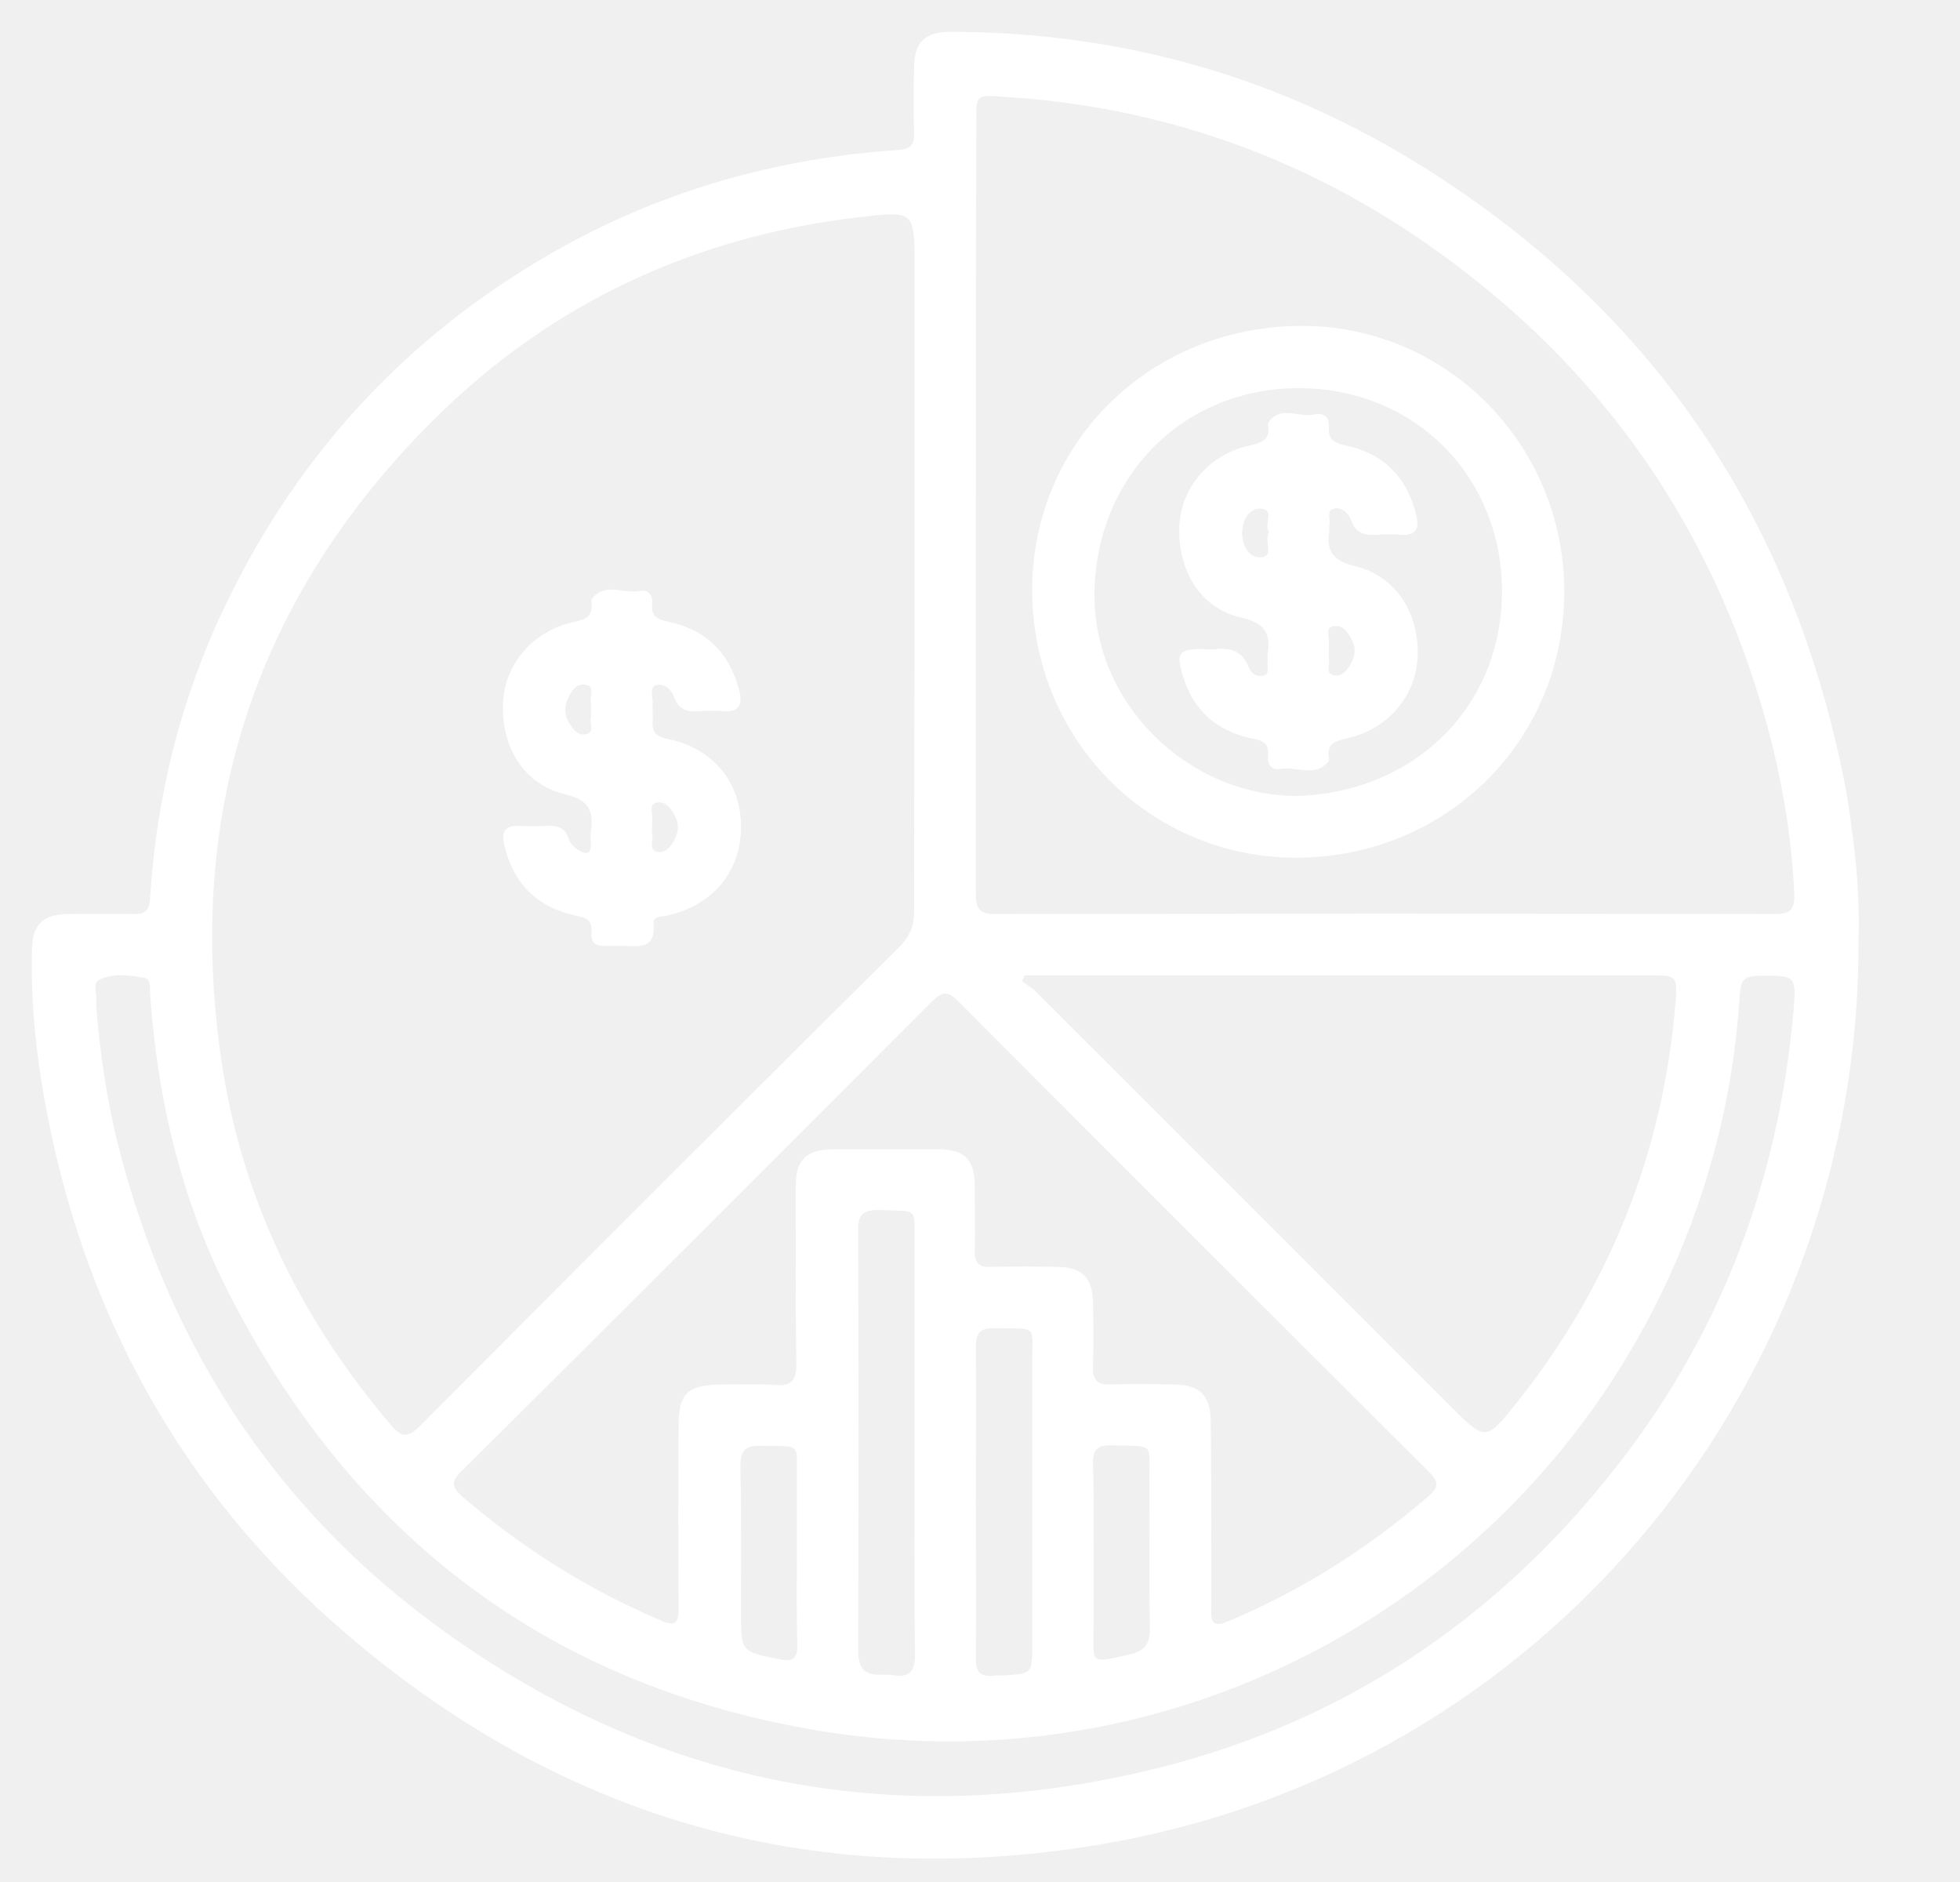
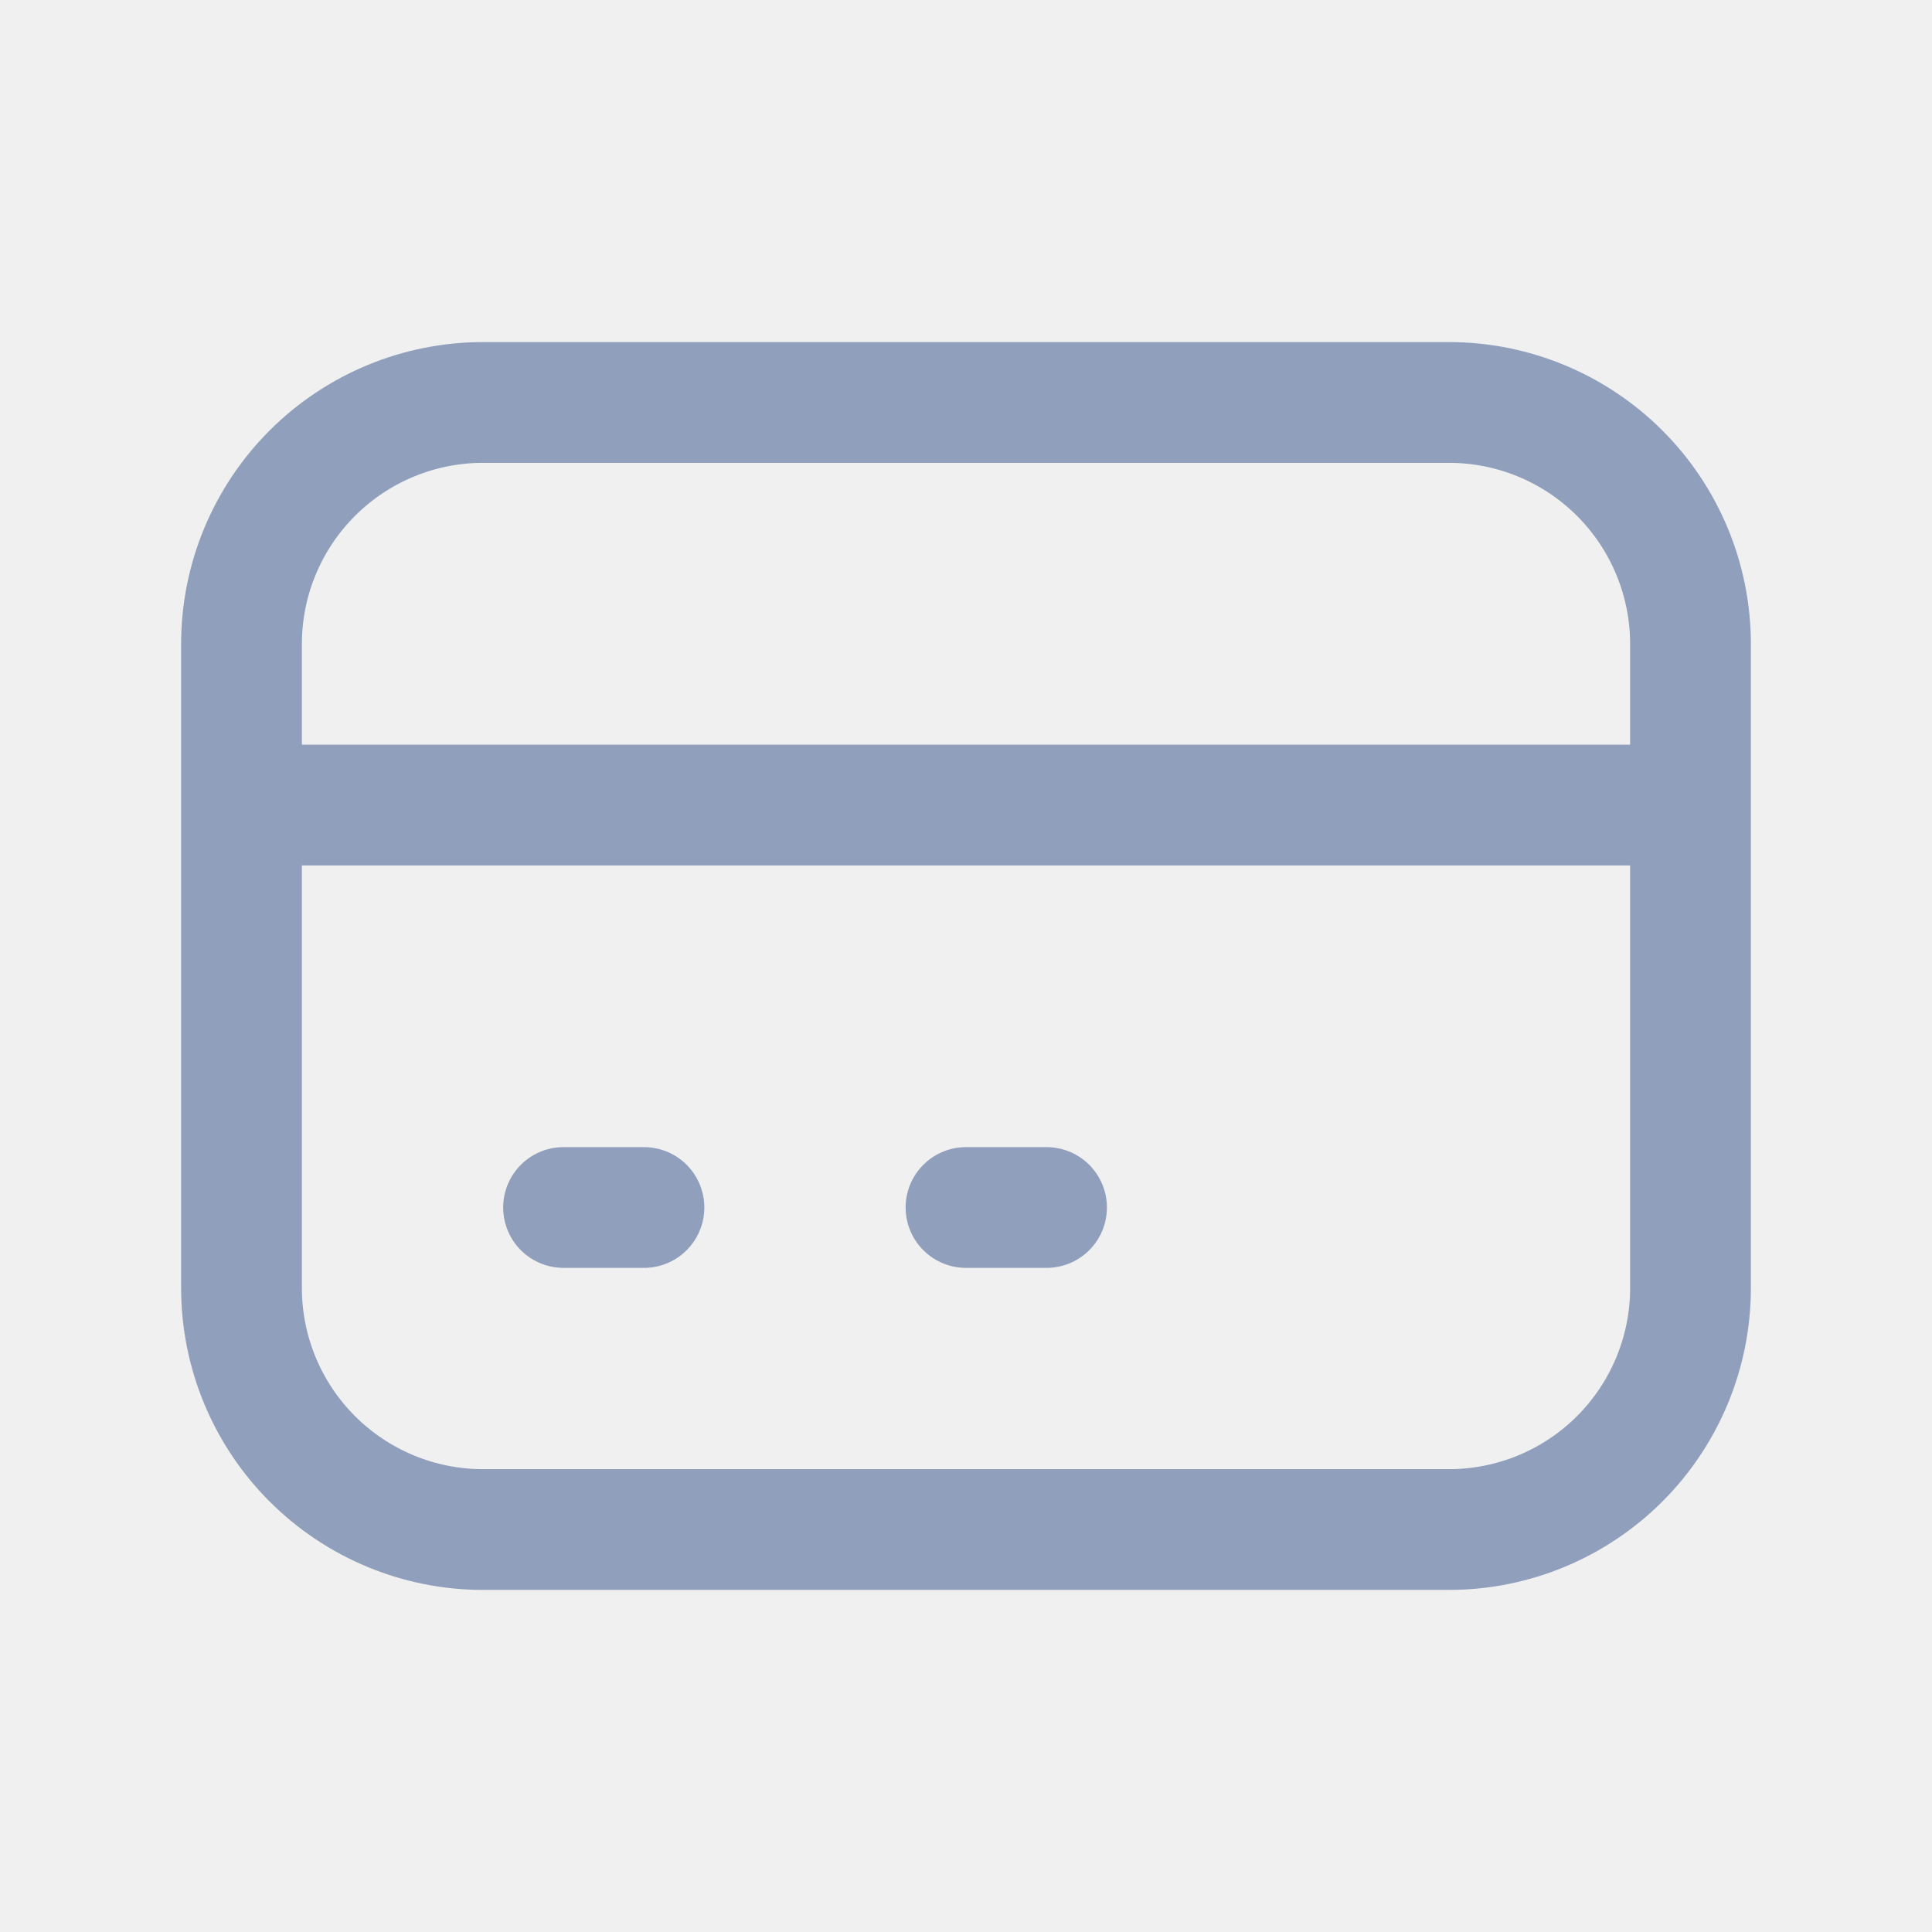
- <svg xmlns="http://www.w3.org/2000/svg" width="25" height="24" viewBox="0 0 25 24" fill="none">
-   <path d="M23.705 11.981C23.736 17.556 19.777 22.562 14.01 23.525C10.32 24.137 7.036 23.163 4.234 20.675C2.158 18.825 0.951 16.475 0.519 13.731C0.438 13.2 0.394 12.662 0.407 12.119C0.413 11.787 0.544 11.656 0.882 11.656C1.157 11.656 1.432 11.65 1.701 11.656C1.851 11.662 1.908 11.606 1.914 11.456C1.995 10.15 2.308 8.9 2.877 7.713C3.828 5.737 5.26 4.213 7.174 3.15C8.506 2.413 9.945 2.013 11.459 1.913C11.609 1.9 11.665 1.85 11.659 1.7C11.652 1.425 11.652 1.156 11.659 0.881C11.659 0.531 11.79 0.406 12.146 0.406C14.336 0.412 16.362 0.994 18.207 2.163C21.134 4.013 22.892 6.669 23.542 10.056C23.586 10.3 23.617 10.55 23.649 10.8C23.699 11.219 23.717 11.637 23.705 11.981ZM11.665 7.331C11.665 6.019 11.665 4.706 11.665 3.394C11.665 2.688 11.665 2.688 10.964 2.769C8.857 3.013 7.018 3.869 5.523 5.362C3.265 7.612 2.364 10.35 2.821 13.506C3.077 15.269 3.828 16.812 4.979 18.163C5.104 18.312 5.185 18.356 5.354 18.188C7.387 16.144 9.426 14.106 11.471 12.075C11.609 11.938 11.665 11.794 11.659 11.6C11.659 10.175 11.665 8.75 11.665 7.331ZM12.447 6.444C12.447 8.094 12.447 9.738 12.447 11.387C12.447 11.562 12.472 11.656 12.684 11.656C16.006 11.65 19.327 11.65 22.648 11.656C22.835 11.656 22.892 11.594 22.886 11.412C22.86 10.769 22.76 10.137 22.61 9.519C21.941 6.838 20.477 4.7 18.213 3.119C16.575 1.975 14.748 1.344 12.747 1.231C12.453 1.212 12.453 1.225 12.453 1.525C12.447 3.169 12.447 4.806 12.447 6.444ZM15.449 19.312C15.449 19.719 15.455 20.125 15.449 20.531C15.443 20.719 15.499 20.744 15.668 20.675C16.606 20.281 17.45 19.744 18.22 19.081C18.357 18.962 18.351 18.894 18.226 18.769C16.224 16.775 14.223 14.775 12.222 12.769C12.09 12.631 12.015 12.644 11.884 12.775C9.889 14.775 7.887 16.775 5.879 18.769C5.748 18.9 5.767 18.969 5.892 19.081C6.655 19.738 7.499 20.269 8.425 20.663C8.625 20.75 8.656 20.688 8.656 20.5C8.65 19.725 8.65 18.956 8.656 18.181C8.656 17.769 8.769 17.663 9.188 17.656C9.419 17.656 9.657 17.644 9.889 17.663C10.095 17.675 10.158 17.606 10.158 17.4C10.145 16.644 10.151 15.887 10.151 15.125C10.151 14.787 10.283 14.662 10.62 14.656C11.064 14.656 11.508 14.656 11.959 14.656C12.309 14.656 12.434 14.787 12.434 15.144C12.434 15.419 12.44 15.688 12.434 15.963C12.434 16.1 12.484 16.163 12.628 16.156C12.916 16.15 13.204 16.15 13.497 16.156C13.804 16.163 13.935 16.294 13.941 16.606C13.948 16.881 13.948 17.156 13.941 17.425C13.935 17.594 13.992 17.663 14.167 17.656C14.442 17.644 14.711 17.65 14.986 17.656C15.305 17.663 15.436 17.794 15.443 18.113C15.449 18.512 15.449 18.913 15.449 19.312ZM13.072 12.438C13.06 12.463 13.047 12.488 13.035 12.512C13.091 12.556 13.153 12.588 13.204 12.637C14.973 14.4 16.737 16.169 18.507 17.938C18.951 18.381 18.951 18.381 19.352 17.881C20.54 16.387 21.216 14.681 21.372 12.781C21.397 12.444 21.384 12.438 21.053 12.438C18.47 12.438 15.88 12.438 13.297 12.438C13.222 12.438 13.147 12.438 13.072 12.438ZM1.226 12.806C1.27 13.4 1.357 13.994 1.501 14.581C2.177 17.269 3.634 19.431 5.929 20.988C8.644 22.837 11.627 23.337 14.805 22.538C17.125 21.95 19.026 20.688 20.521 18.825C21.91 17.106 22.673 15.125 22.873 12.931C22.917 12.431 22.91 12.438 22.423 12.444C22.241 12.444 22.204 12.512 22.191 12.681C22.154 13.269 22.072 13.844 21.935 14.412C20.684 19.619 15.636 22.975 10.358 22.056C6.98 21.469 4.522 19.587 2.952 16.556C2.321 15.344 2.008 14.031 1.914 12.669C1.908 12.594 1.933 12.488 1.833 12.469C1.651 12.438 1.451 12.406 1.282 12.488C1.163 12.525 1.251 12.688 1.226 12.806ZM11.665 18.419C11.665 17.569 11.665 16.719 11.665 15.869C11.665 15.387 11.721 15.45 11.221 15.431C11.002 15.425 10.939 15.494 10.946 15.706C10.952 17.488 10.952 19.262 10.946 21.044C10.946 21.269 11.021 21.363 11.233 21.356C11.29 21.356 11.346 21.356 11.396 21.363C11.596 21.394 11.671 21.319 11.671 21.106C11.659 20.212 11.665 19.319 11.665 18.419ZM12.447 19.137C12.447 19.806 12.453 20.481 12.447 21.15C12.447 21.312 12.497 21.387 12.666 21.369C12.728 21.363 12.791 21.369 12.853 21.363C13.147 21.344 13.166 21.325 13.166 21.031C13.166 19.825 13.166 18.613 13.166 17.406C13.166 16.875 13.247 16.95 12.691 16.938C12.509 16.931 12.447 16.994 12.447 17.175C12.453 17.831 12.447 18.481 12.447 19.137ZM10.164 19.812C10.164 19.506 10.164 19.206 10.164 18.9C10.158 18.381 10.239 18.45 9.707 18.438C9.495 18.431 9.444 18.506 9.444 18.706C9.457 19.325 9.451 19.938 9.451 20.556C9.451 21.069 9.451 21.062 9.957 21.163C10.114 21.194 10.17 21.144 10.17 20.988C10.158 20.594 10.164 20.2 10.164 19.812ZM13.948 19.806C13.948 20.119 13.948 20.431 13.948 20.744C13.948 21.225 13.892 21.212 14.404 21.1C14.617 21.05 14.673 20.95 14.667 20.744C14.655 20.137 14.667 19.525 14.661 18.919C14.655 18.375 14.748 18.45 14.173 18.431C13.979 18.425 13.935 18.506 13.941 18.681C13.954 19.056 13.948 19.431 13.948 19.806Z" fill="white" />
-   <path d="M7.925 12.063C7.862 12.063 7.793 12.063 7.724 12.063C7.599 12.069 7.531 12.019 7.543 11.888C7.562 11.732 7.468 11.7 7.337 11.675C6.855 11.569 6.555 11.275 6.436 10.794C6.392 10.626 6.423 10.519 6.636 10.532C6.742 10.538 6.855 10.538 6.961 10.532C7.099 10.525 7.205 10.544 7.255 10.7C7.274 10.757 7.324 10.807 7.374 10.838C7.462 10.894 7.543 10.907 7.537 10.757C7.537 10.7 7.531 10.644 7.537 10.594C7.574 10.338 7.506 10.2 7.218 10.132C6.686 10.007 6.392 9.538 6.417 8.963C6.436 8.469 6.799 8.044 7.318 7.932C7.474 7.9 7.568 7.857 7.543 7.682C7.543 7.669 7.543 7.644 7.549 7.638C7.718 7.419 7.95 7.575 8.15 7.538C8.262 7.513 8.331 7.582 8.319 7.7C8.3 7.869 8.394 7.9 8.538 7.932C9.007 8.032 9.301 8.325 9.426 8.794C9.476 8.975 9.438 9.088 9.219 9.069C9.119 9.063 9.013 9.063 8.913 9.069C8.769 9.082 8.656 9.05 8.6 8.894C8.569 8.8 8.475 8.707 8.369 8.738C8.275 8.769 8.331 8.888 8.325 8.969C8.319 9.038 8.331 9.113 8.325 9.182C8.312 9.332 8.362 9.394 8.525 9.425C9.1 9.544 9.457 9.988 9.451 10.55C9.451 11.113 9.094 11.544 8.513 11.675C8.437 11.694 8.325 11.675 8.337 11.782C8.362 12.132 8.125 12.057 7.925 12.063ZM7.537 9.057C7.537 9.025 7.543 8.994 7.537 8.963C7.518 8.882 7.599 8.75 7.468 8.732C7.349 8.713 7.28 8.819 7.237 8.925C7.193 9.025 7.205 9.119 7.255 9.213C7.305 9.294 7.368 9.382 7.468 9.363C7.593 9.344 7.518 9.225 7.537 9.15C7.543 9.119 7.537 9.088 7.537 9.057ZM8.319 10.55C8.319 10.582 8.312 10.613 8.319 10.644C8.337 10.719 8.269 10.838 8.381 10.863C8.488 10.888 8.563 10.788 8.606 10.7C8.656 10.607 8.663 10.507 8.613 10.413C8.563 10.313 8.488 10.207 8.369 10.238C8.269 10.263 8.331 10.388 8.319 10.463C8.312 10.488 8.319 10.519 8.319 10.55Z" fill="white" />
-   <path d="M19.952 7.556C19.946 9.456 18.439 10.938 16.525 10.938C14.648 10.931 13.16 9.419 13.166 7.513C13.172 5.625 14.692 4.15 16.619 4.156C18.464 4.163 19.959 5.681 19.952 7.556ZM16.537 10.15C18.007 10.113 19.152 9.044 19.158 7.55C19.164 6.1 18.07 4.956 16.575 4.95C15.099 4.944 13.985 6.069 13.96 7.55C13.935 8.956 15.136 10.144 16.537 10.15Z" fill="white" />
-   <path d="M15.48 8.281C15.649 8.262 15.843 8.269 15.931 8.519C15.956 8.587 16.043 8.644 16.124 8.612C16.2 8.587 16.156 8.5 16.168 8.444C16.174 8.412 16.162 8.381 16.168 8.35C16.212 8.081 16.137 7.944 15.83 7.875C15.311 7.756 15.024 7.281 15.042 6.719C15.061 6.231 15.405 5.806 15.918 5.687C16.081 5.65 16.206 5.619 16.174 5.419C16.174 5.412 16.174 5.4 16.174 5.394C16.331 5.162 16.556 5.325 16.75 5.287C16.856 5.262 16.962 5.294 16.95 5.444C16.938 5.6 17.013 5.65 17.163 5.681C17.644 5.781 17.945 6.081 18.063 6.562C18.107 6.737 18.063 6.837 17.863 6.819C17.769 6.812 17.675 6.812 17.582 6.819C17.425 6.831 17.294 6.812 17.232 6.631C17.2 6.544 17.113 6.462 17.013 6.487C16.913 6.512 16.975 6.619 16.956 6.694C16.95 6.719 16.956 6.744 16.956 6.762C16.913 7.019 16.994 7.15 17.282 7.219C17.801 7.344 18.101 7.812 18.082 8.369C18.063 8.869 17.713 9.294 17.194 9.412C17.038 9.45 16.919 9.475 16.95 9.669C16.95 9.681 16.95 9.706 16.944 9.712C16.769 9.919 16.537 9.769 16.337 9.806C16.218 9.825 16.162 9.756 16.174 9.637C16.187 9.487 16.118 9.444 15.974 9.419C15.524 9.325 15.217 9.062 15.086 8.612C14.999 8.325 15.036 8.281 15.324 8.275C15.361 8.281 15.399 8.281 15.48 8.281ZM16.187 6.781C16.112 6.694 16.268 6.5 16.087 6.487C15.924 6.475 15.843 6.644 15.843 6.8C15.843 6.956 15.931 7.125 16.093 7.106C16.256 7.087 16.118 6.9 16.187 6.781ZM16.95 8.3C16.95 8.331 16.944 8.362 16.95 8.394C16.969 8.469 16.9 8.587 17.013 8.612C17.119 8.637 17.194 8.537 17.238 8.45C17.288 8.356 17.294 8.256 17.244 8.162C17.194 8.062 17.119 7.956 17 7.987C16.9 8.012 16.962 8.137 16.95 8.212C16.944 8.237 16.95 8.269 16.95 8.3Z" fill="white" />
+ <svg xmlns="http://www.w3.org/2000/svg" width="16" height="16" viewBox="0 0 16 16" fill="none">
+   <path d="M2 6.667H14M4.667 10H5.333M8 10H8.667M4 12.667H12C12.53 12.667 13.039 12.456 13.414 12.081C13.789 11.706 14 11.197 14 10.667V5.333C14 4.803 13.789 4.294 13.414 3.919C13.039 3.544 12.53 3.333 12 3.333H4C3.47 3.333 2.961 3.544 2.586 3.919C2.211 4.294 2 4.803 2 5.333V10.667C2 11.197 2.211 11.706 2.586 12.081C2.961 12.456 3.47 12.667 4 12.667Z" stroke="#8F9FBC" stroke-linecap="round" stroke-linejoin="round" />
</svg>
